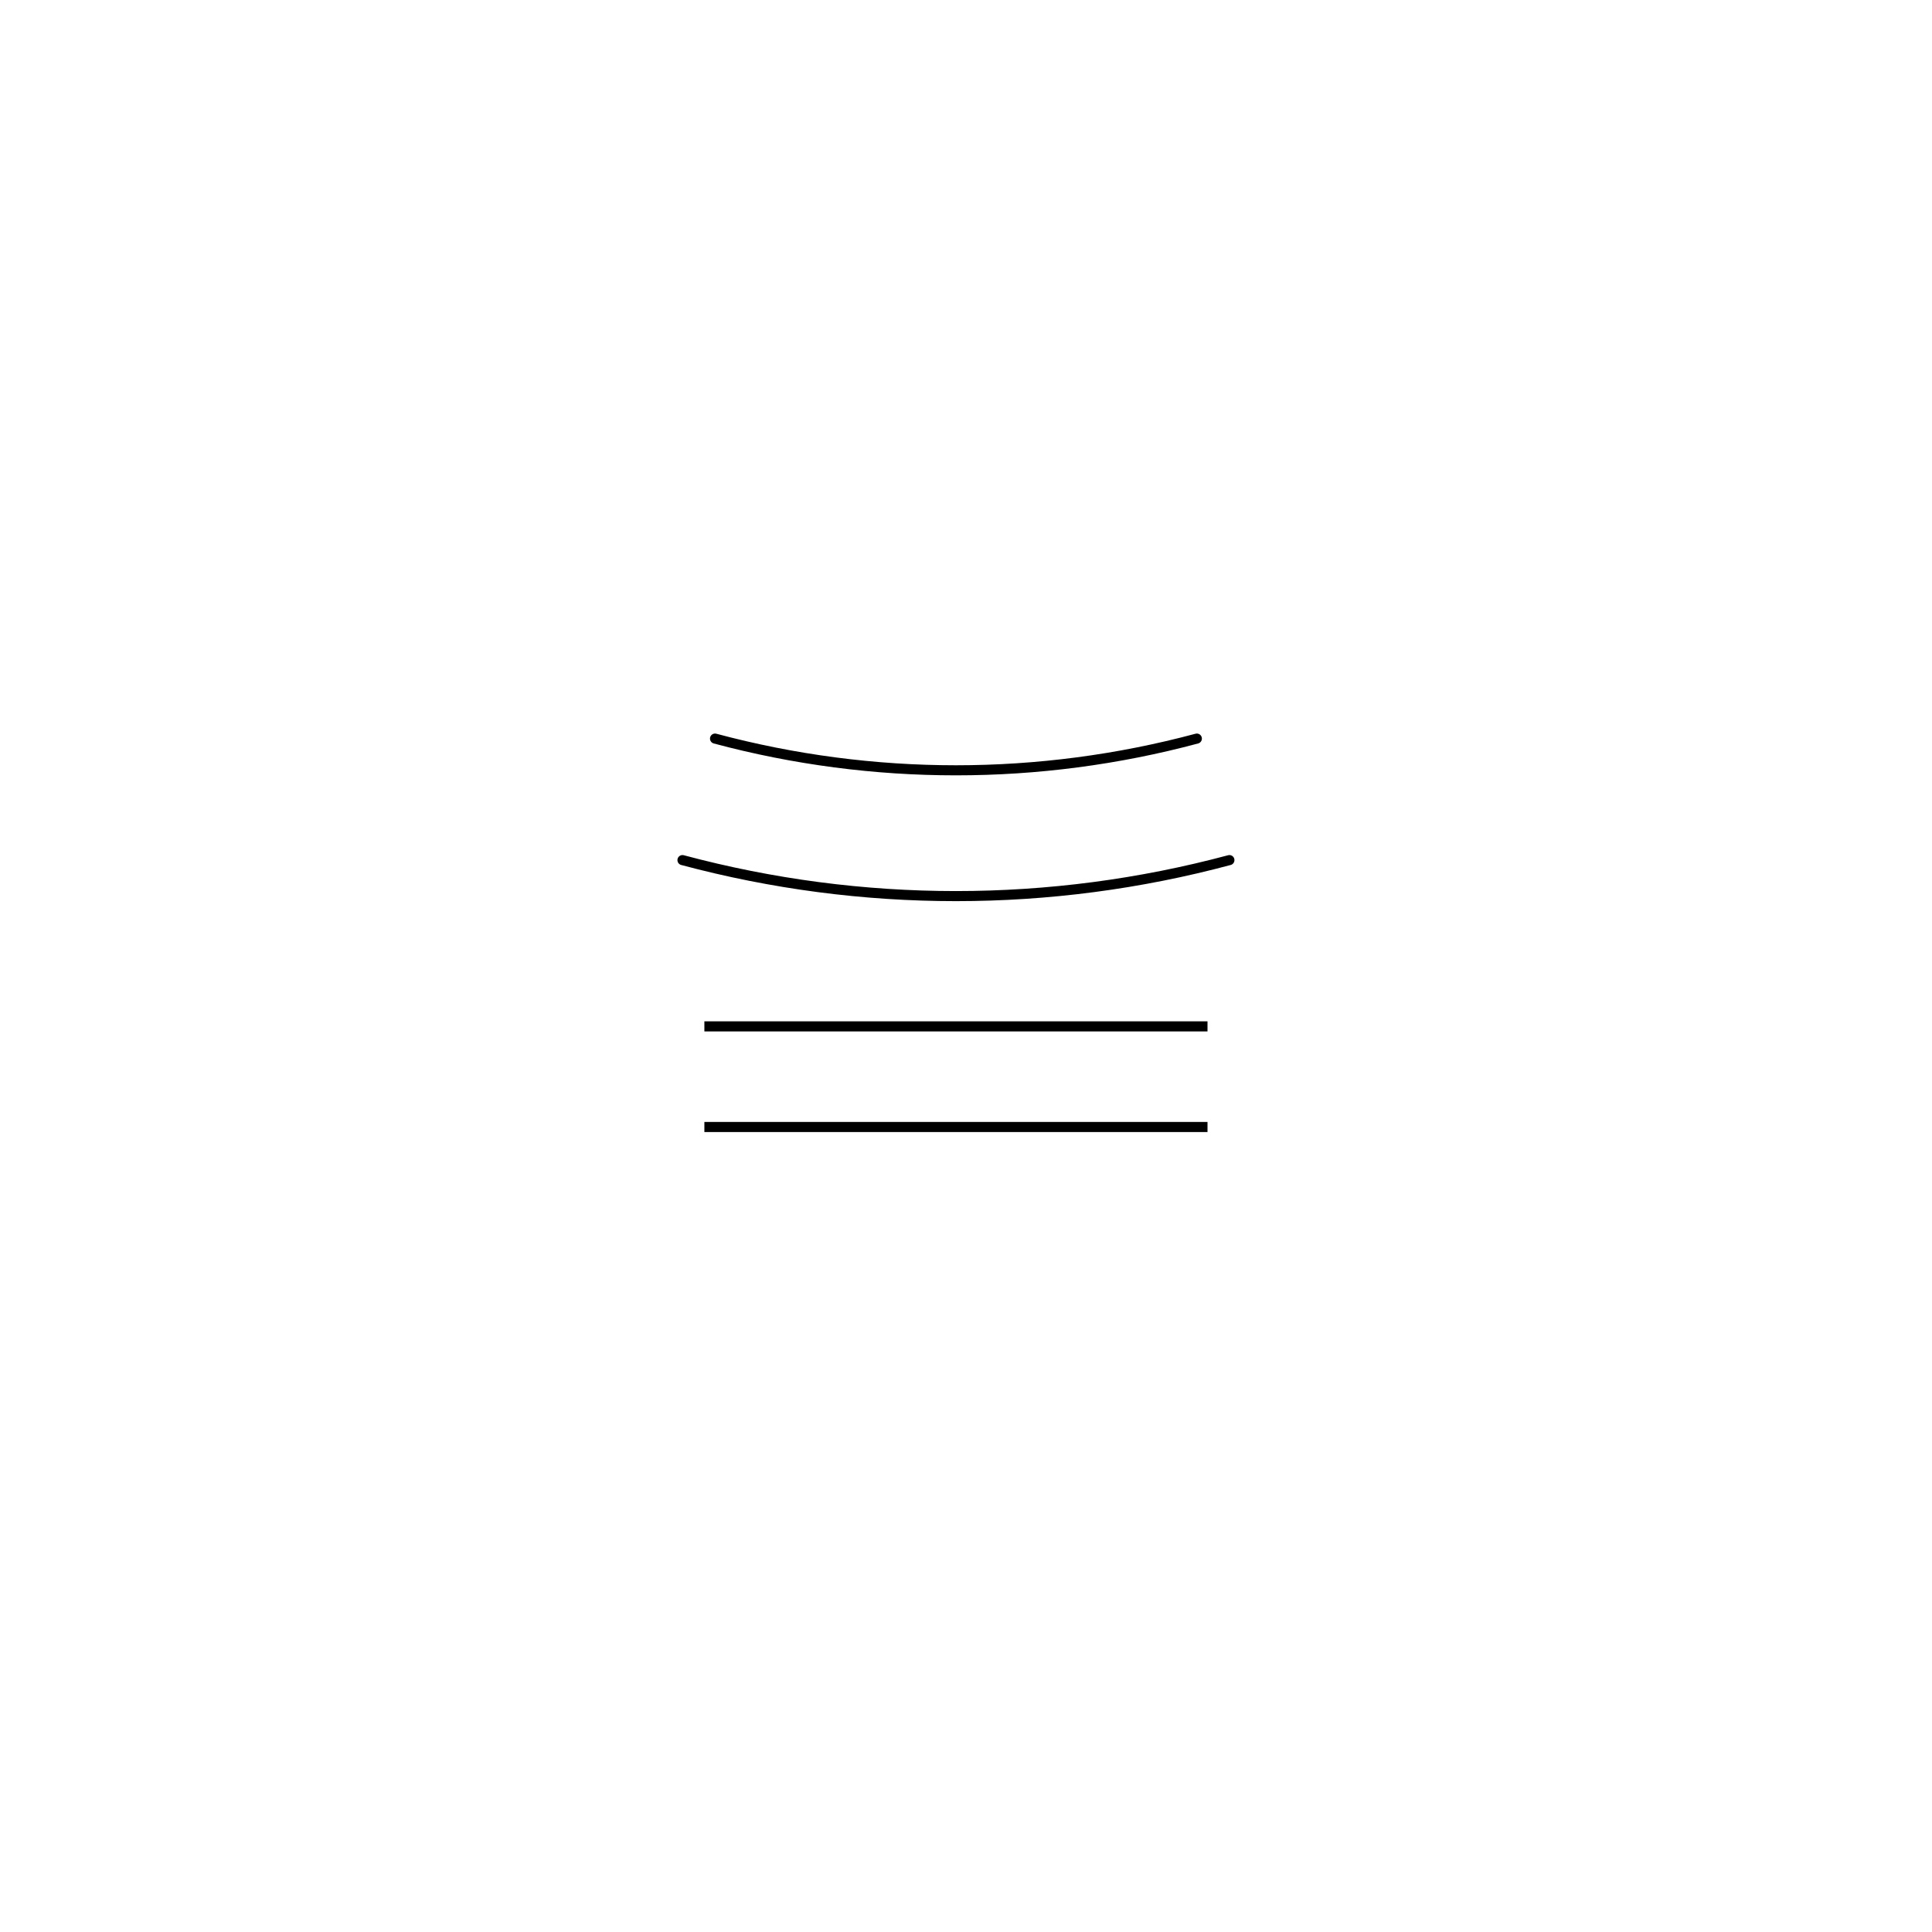
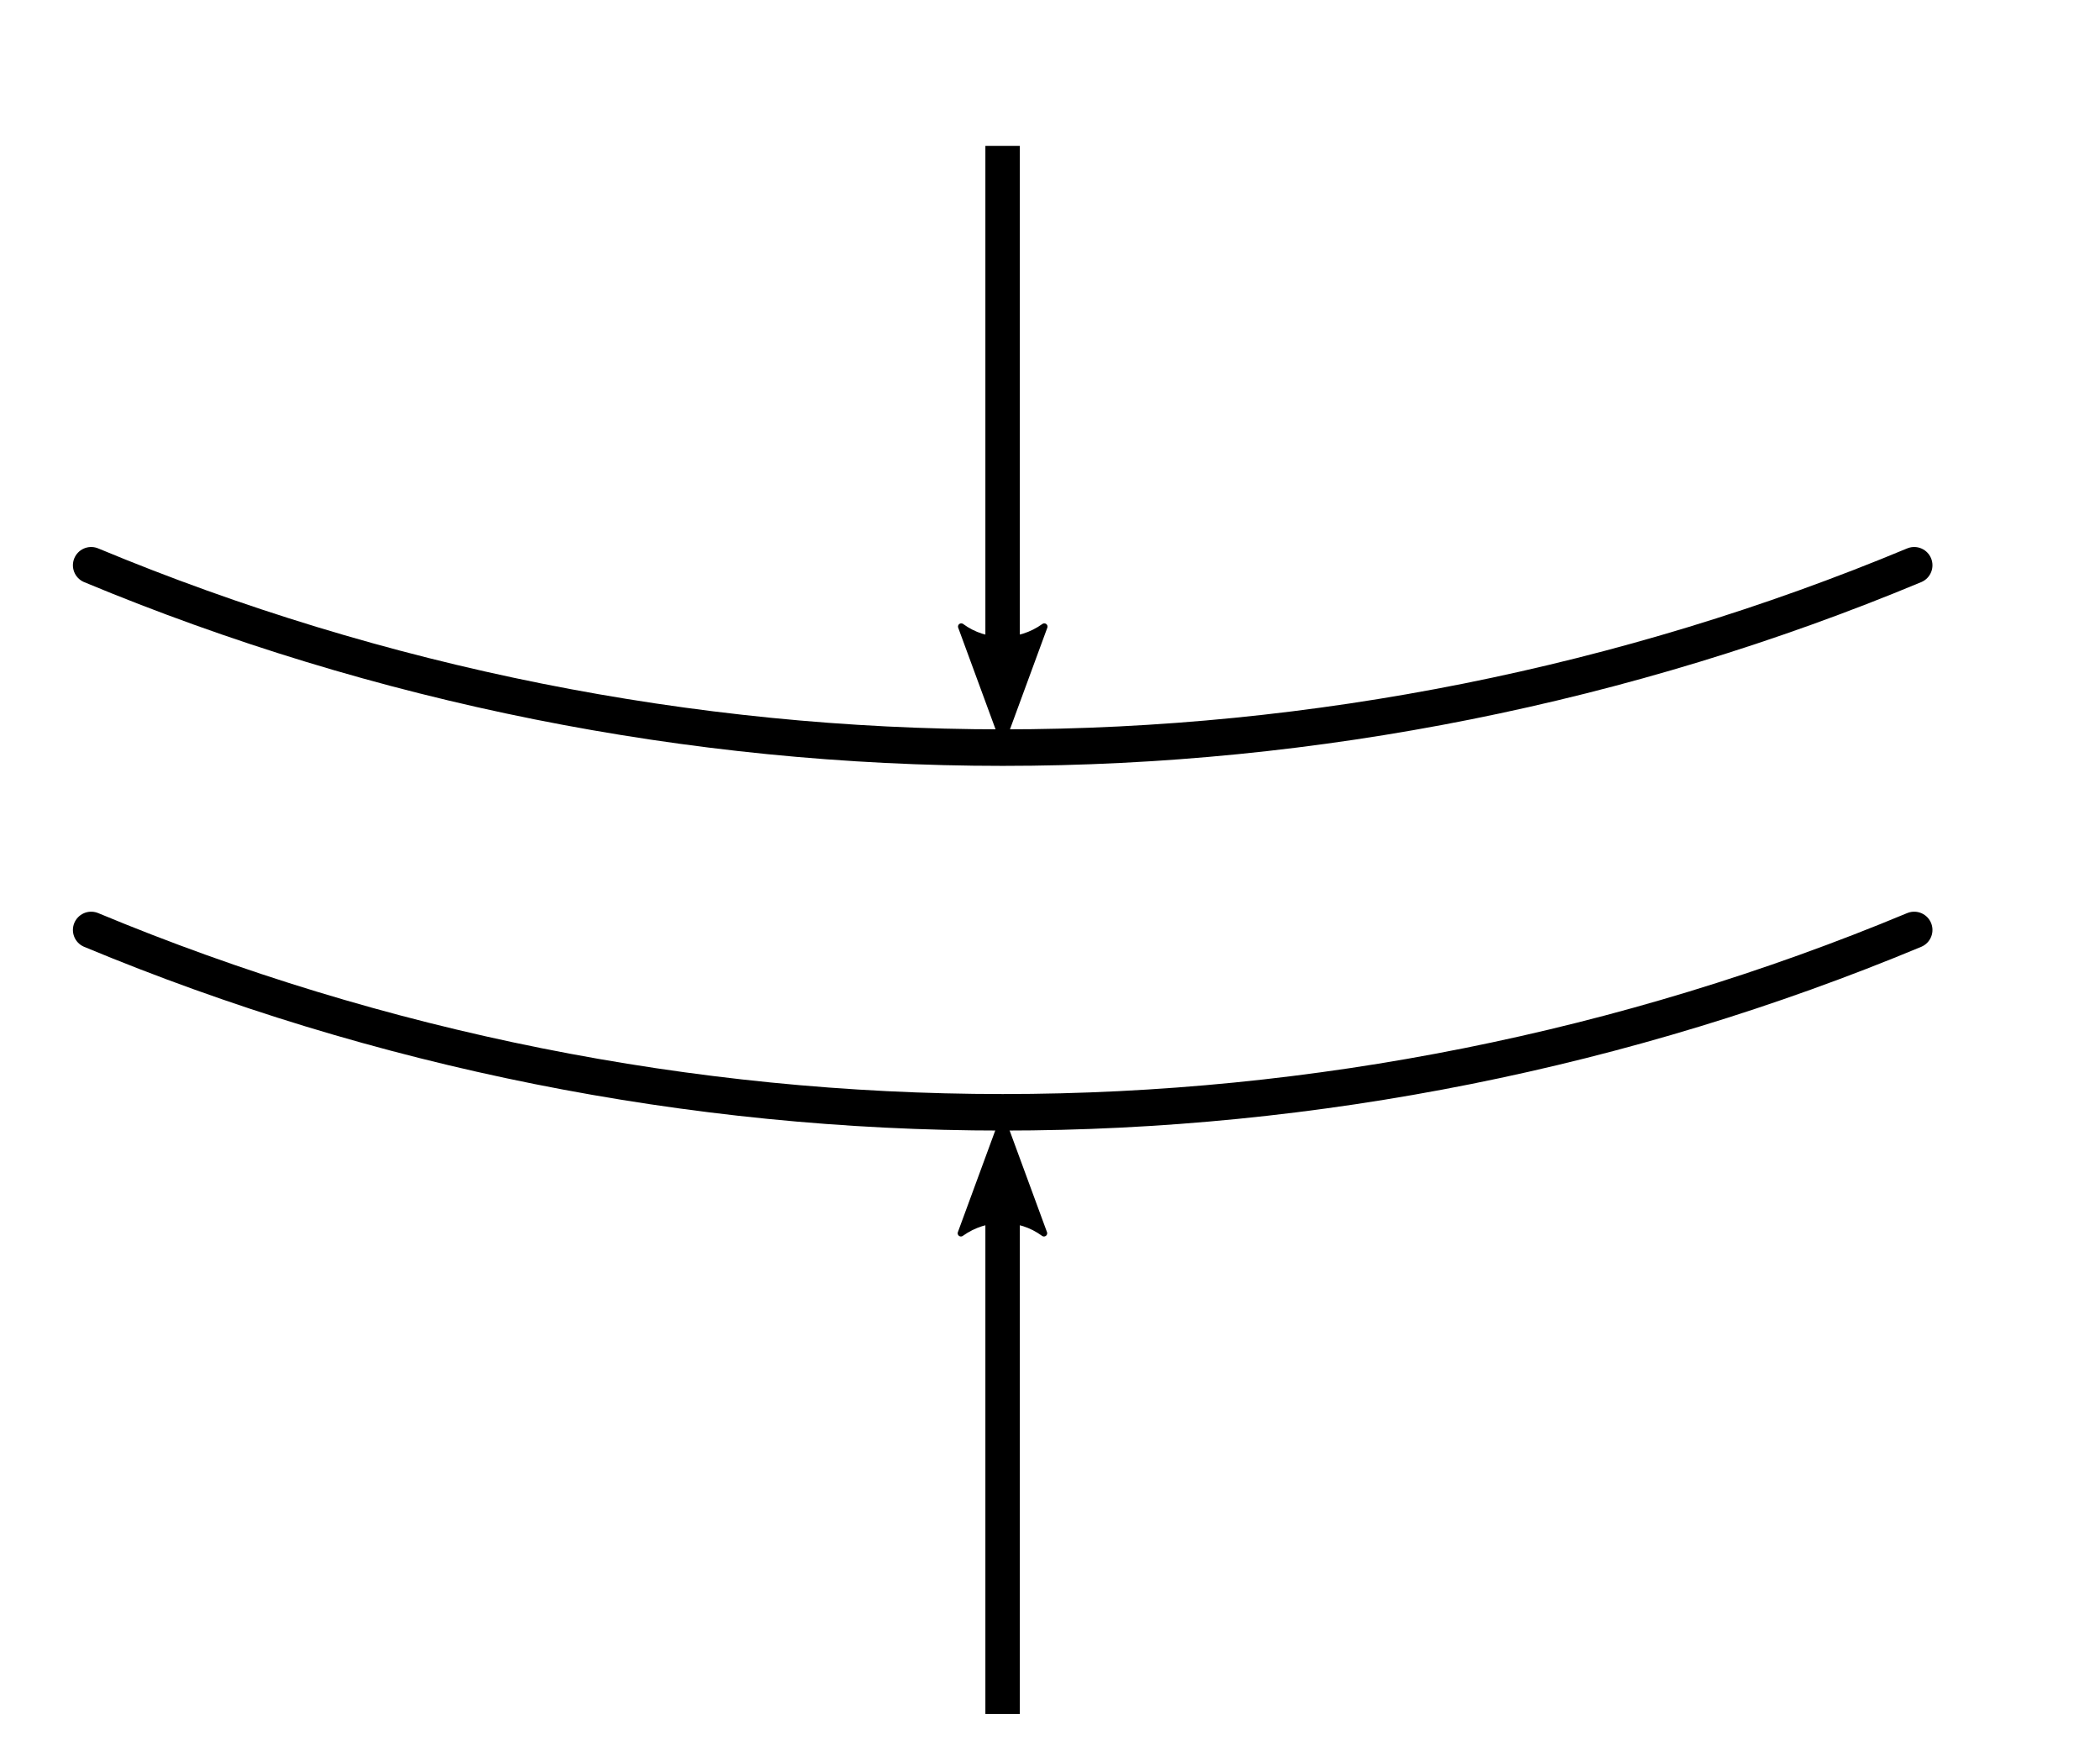
- <svg xmlns="http://www.w3.org/2000/svg" width="2in" height="2in" viewBox="0 0 50.8 50.8" version="1.1" id="svg8">
+ <svg xmlns="http://www.w3.org/2000/svg" width="1.2in" height="1in" viewBox="0 0 30.48 25.4" version="1.1" id="svg8">
  <defs id="defs2">
-     </defs>
-   <g id="layer1" transform="translate(0,-246.2)">
-     <g id="g863" transform="translate(0,-7.9375)">
-       <path id="path817" d="m 31.75,281.125 c -4.41,0 -8.819,0 -13.229,0" style="fill:none;stroke:#000000;stroke-width:0.265px;stroke-linecap:butt;stroke-linejoin:miter;stroke-opacity:1" />
-       <path transform="translate(0,-2.645837)" id="path821" d="m 18.521,286.417 c 4.41,0 8.819,0 13.229,0" style="fill:none;stroke:#000000;stroke-width:0.265px;stroke-linecap:butt;stroke-linejoin:miter;stroke-opacity:1" />
-       <path d="m 31.47,273.558 a 24.474,24.474 0 0 1 -12.669,0" id="path841" style="opacity:1;fill:none;fill-opacity:1;fill-rule:nonzero;stroke:#000000;stroke-width:0.265;stroke-linecap:round;stroke-linejoin:round;stroke-miterlimit:4;stroke-dasharray:none;stroke-dashoffset:0;stroke-opacity:1;paint-order:normal" />
-       <path d="m 32.326,276.753 a 27.781,27.781 0 0 1 -14.381,0" id="path851" style="opacity:1;fill:none;fill-opacity:1;fill-rule:nonzero;stroke:#000000;stroke-width:0.265;stroke-linecap:round;stroke-linejoin:round;stroke-miterlimit:4;stroke-dasharray:none;stroke-dashoffset:0;stroke-opacity:1;paint-order:normal" />
-     </g>
+     <marker style="overflow:visible" id="marker1390" refX="0" refY="0" orient="auto">
+       <path transform="matrix(-0.3,0,0,-0.3,0.69,0)" d="M 8.719,4.034 -2.207,0.016 8.719,-4.002 c -1.745,2.372 -1.735,5.617 -6e-7,8.035 z" style="fill:#000000;fill-opacity:1;fill-rule:evenodd;stroke:#000000;stroke-width:0.625;stroke-linejoin:round;stroke-opacity:1" id="path1388" />
+     </marker>
+     <marker orient="auto" refY="0" refX="0" id="Arrow2Send" style="overflow:visible">
+       <path id="path947" style="fill:#000000;fill-opacity:1;fill-rule:evenodd;stroke:#000000;stroke-width:0.625;stroke-linejoin:round;stroke-opacity:1" d="M 8.719,4.034 -2.207,0.016 8.719,-4.002 c -1.745,2.372 -1.735,5.617 -6e-7,8.035 z" transform="matrix(-0.3,0,0,-0.3,0.69,0)" />
+     </marker>
+     <marker style="overflow:visible" id="marker1298" refX="0" refY="0" orient="auto">
+       <path transform="scale(-0.6)" d="M 8.719,4.034 -2.207,0.016 8.719,-4.002 c -1.745,2.372 -1.735,5.617 -6e-7,8.035 z" style="fill:#000000;fill-opacity:1;fill-rule:evenodd;stroke:#000000;stroke-width:0.625;stroke-linejoin:round;stroke-opacity:1" id="path1296" />
+     </marker>
+     <marker style="overflow:visible" id="marker1228" refX="0" refY="0" orient="auto">
+       <path transform="matrix(-1.1,0,0,-1.1,-1.1,0)" d="M 8.719,4.034 -2.207,0.016 8.719,-4.002 c -1.745,2.372 -1.735,5.617 -6e-7,8.035 z" style="fill:#000000;fill-opacity:1;fill-rule:evenodd;stroke:#000000;stroke-width:0.625;stroke-linejoin:round;stroke-opacity:1" id="path1226" />
+     </marker>
+     <marker orient="auto" refY="0" refX="0" id="marker1383" style="overflow:visible">
+       <path id="path1381" style="fill:#000000;fill-opacity:1;fill-rule:evenodd;stroke:#000000;stroke-width:0.625;stroke-linejoin:round;stroke-opacity:1" d="M 8.719,4.034 -2.207,0.016 8.719,-4.002 c -1.745,2.372 -1.735,5.617 -6e-7,8.035 z" transform="scale(-0.6)" />
+     </marker>
+     <marker orient="auto" refY="0" refX="0" id="marker1337" style="overflow:visible">
+       <path id="path1101" style="fill:#000000;fill-opacity:1;fill-rule:evenodd;stroke:#000000;stroke-width:0.625;stroke-linejoin:round;stroke-opacity:1" d="M 8.719,4.034 -2.207,0.016 8.719,-4.002 c -1.745,2.372 -1.735,5.617 -6e-7,8.035 z" transform="scale(-0.6)" />
+     </marker>
+     <marker orient="auto" refY="0" refX="0" id="marker5356" style="overflow:visible">
+       <path id="path5354" style="fill:#000000;fill-opacity:1;fill-rule:evenodd;stroke:#000000;stroke-width:0.625;stroke-linejoin:round;stroke-opacity:1" d="M 8.719,4.034 -2.207,0.016 8.719,-4.002 c -1.745,2.372 -1.735,5.617 -6e-7,8.035 z" transform="scale(-0.6)" />
+     </marker>
+     <marker orient="auto" refY="0" refX="0" id="marker5310" style="overflow:visible">
+       <path id="path5308" style="fill:#000000;fill-opacity:1;fill-rule:evenodd;stroke:#000000;stroke-width:0.625;stroke-linejoin:round;stroke-opacity:1" d="M 8.719,4.034 -2.207,0.016 8.719,-4.002 c -1.745,2.372 -1.735,5.617 -6e-7,8.035 z" transform="scale(0.6)" />
+     </marker>
+   </defs>
+   <g id="layer1" transform="translate(0,-271.6)">
+     <path style="fill:none;stroke:#000000;stroke-width:0.265;stroke-linecap:round;stroke-linejoin:round;stroke-miterlimit:4;stroke-dasharray:none;stroke-opacity:1" d="m 18.521,269.219 c 2.089,0.87 4.351,1.323 6.615,1.323 2.263,0 4.525,-0.452 6.615,-1.323" id="path4582" transform="matrix(2,0,0,2,-35.71875,-253.3437)" />
+     <path style="fill:none;stroke:#000000;stroke-width:0.265;stroke-linecap:round;stroke-linejoin:round;stroke-miterlimit:4;stroke-dasharray:none;stroke-opacity:1" d="m 18.521,266.573 c 2.089,0.87 4.351,1.323 6.615,1.323 2.263,0 4.525,-0.452 6.615,-1.323" id="path4586" transform="matrix(2,0,0,2,-35.71875,-253.3437)" />
+     <path style="fill:none;stroke:#000000;stroke-width:0.5;stroke-linecap:butt;stroke-linejoin:miter;stroke-miterlimit:4;stroke-dasharray:none;stroke-opacity:1;marker-end:url(#Arrow2Send)" d="m 14.552,293.031 c 0,-2.646 0,-5.292 0,-7.938" id="path906" transform="translate(5.0833333e-7,3.439587)" />
+     <path style="fill:none;stroke:#000000;stroke-width:0.5;stroke-linecap:butt;stroke-linejoin:miter;stroke-miterlimit:4;stroke-dasharray:none;stroke-opacity:1;marker-end:url(#marker1390)" d="m 14.552,271.865 c 0,2.646 0,5.292 0,7.938" id="path910" transform="translate(5.0833333e-7,1.85209)" />
  </g>
</svg>
